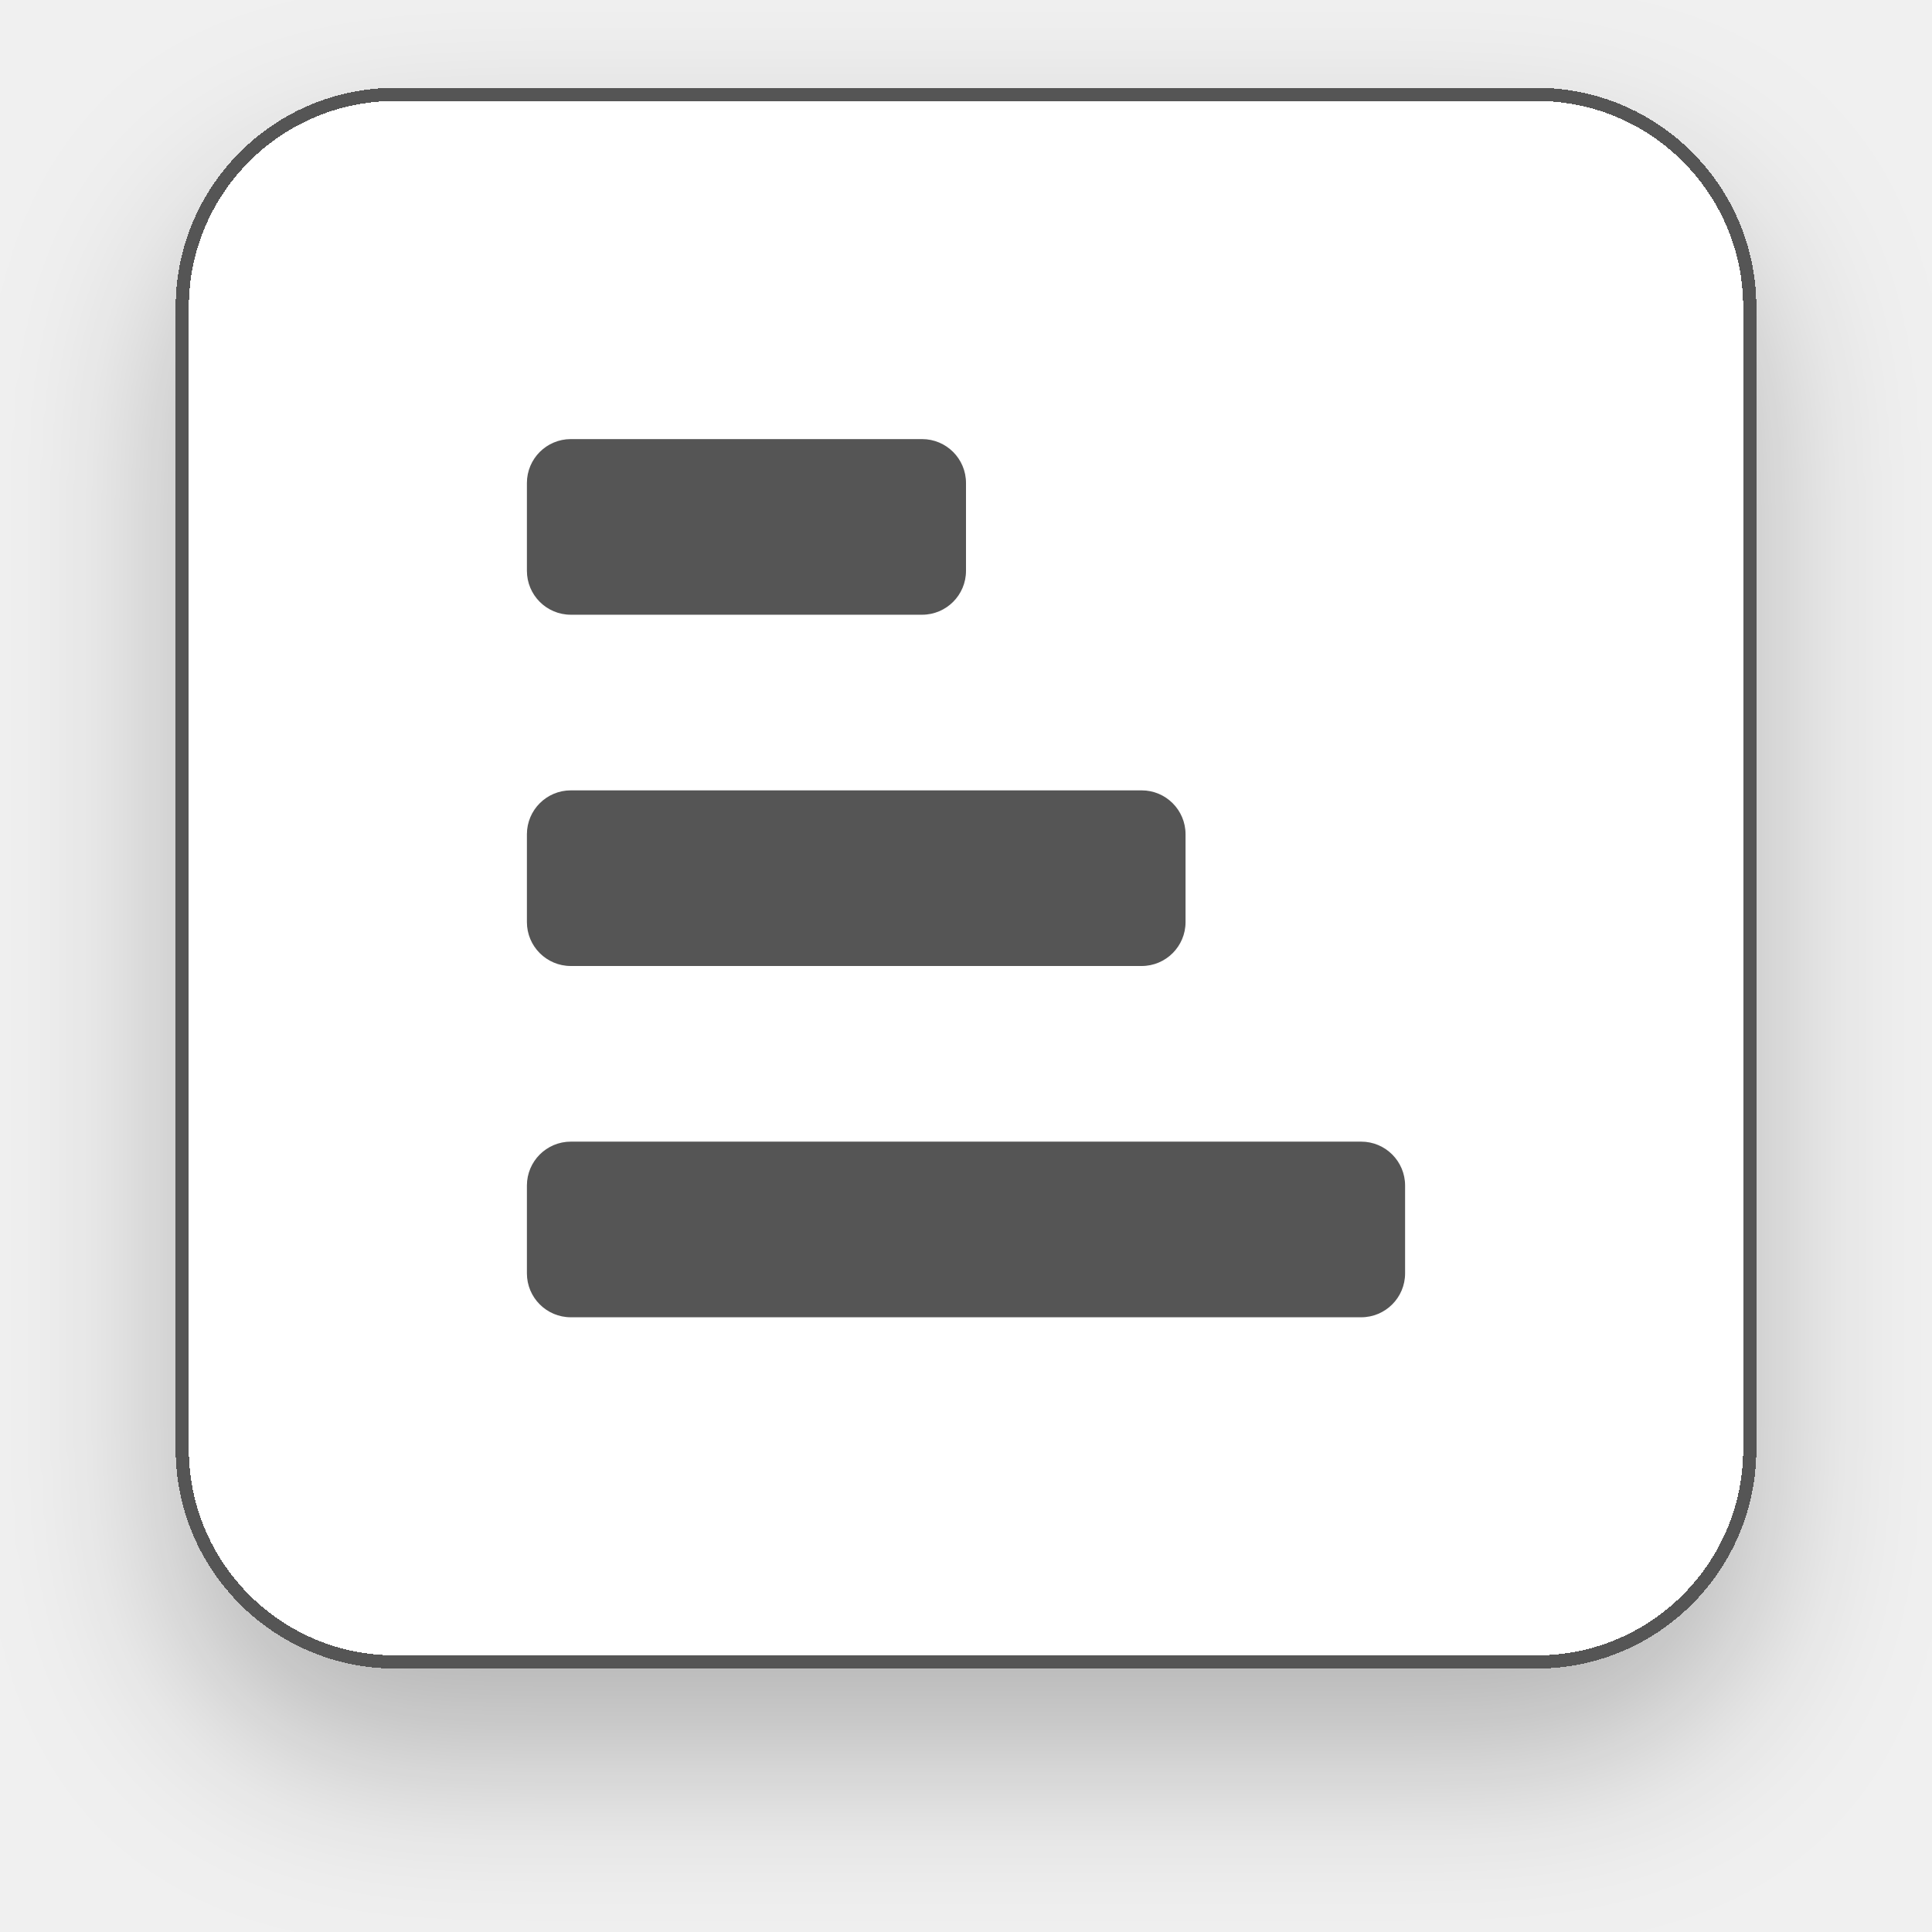
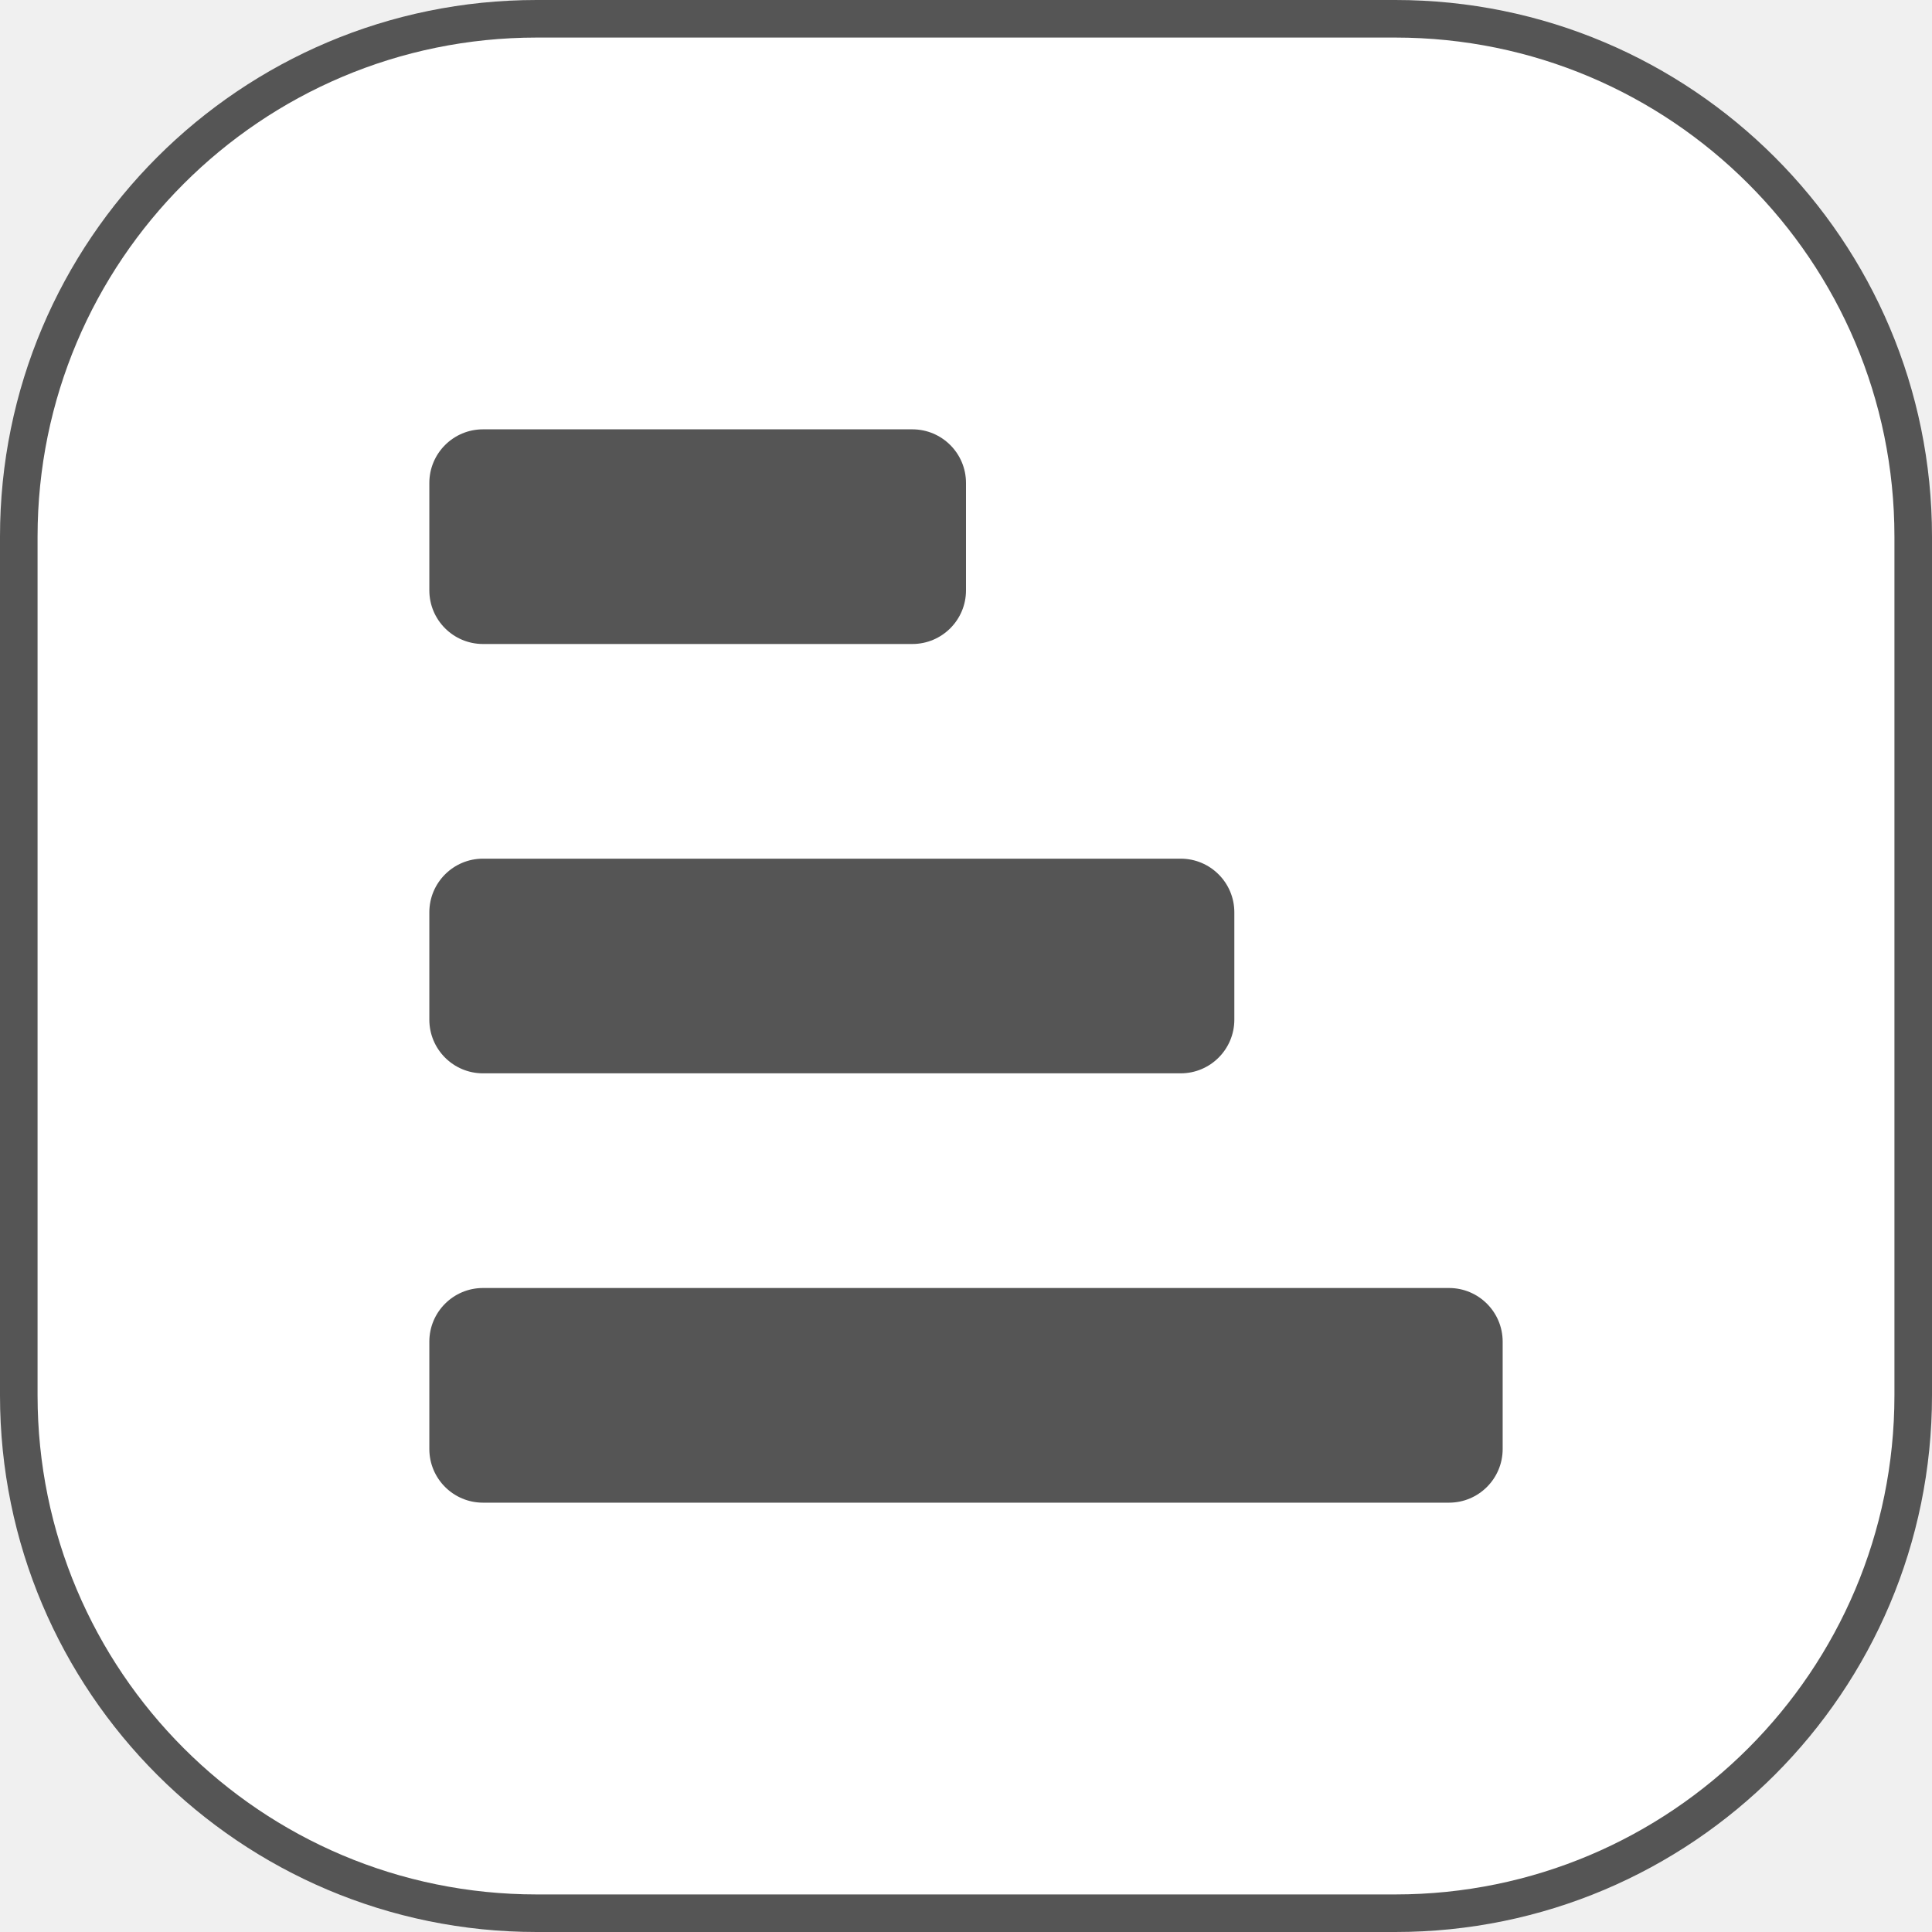
- <svg xmlns="http://www.w3.org/2000/svg" width="44" height="44" fill="none">
-   <g filter="url(#a)">
-     <rect width="36" height="36" x="4" y="2" fill="#fff" rx="5" shape-rendering="crispEdges" />
-     <rect width="35.7" height="35.7" x="4.15" y="2.15" stroke="#555" stroke-width=".3" rx="4.85" shape-rendering="crispEdges" />
-     <rect width="10" height="4" x="12" y="10" fill="#555" rx="1" />
-     <rect width="15" height="4" x="12" y="18" fill="#555" rx="1" />
-     <rect width="20" height="4" x="12" y="26" fill="#555" rx="1" />
-   </g>
-   <defs>
-     <filter id="a" width="44" height="44" x="0" y="0" color-interpolation-filters="sRGB" filterUnits="userSpaceOnUse">
-       <feFlood flood-opacity="0" result="BackgroundImageFix" />
-       <feColorMatrix in="SourceAlpha" result="hardAlpha" values="0 0 0 0 0 0 0 0 0 0 0 0 0 0 0 0 0 0 127 0" />
-       <feOffset dy="2" />
-       <feGaussianBlur stdDeviation="2" />
-       <feComposite in2="hardAlpha" operator="out" />
-       <feColorMatrix values="0 0 0 0 0 0 0 0 0 0 0 0 0 0 0 0 0 0 0.25 0" />
-       <feBlend in2="BackgroundImageFix" result="effect1_dropShadow_154_551" />
-       <feBlend in="SourceGraphic" in2="effect1_dropShadow_154_551" result="shape" />
-     </filter>
-   </defs>
+ <svg xmlns="http://www.w3.org/2000/svg" fill="none" viewBox="0 0 36 36" style="width: 100%; height: 100%;">
+   <rect width="35.3" height="35.3" x=".35" y=".35" fill="#fff" rx="9.65" />
+   <rect width="35.3" height="35.3" x=".35" y=".35" stroke="#555" stroke-width=".7" rx="9.65" />
+   <rect width="10" height="4" x="8" y="8" fill="#555" rx="1" />
+   <rect width="15" height="4" x="8" y="16" fill="#555" rx="1" />
+   <rect width="20" height="4" x="8" y="24" fill="#555" rx="1" />
</svg>
